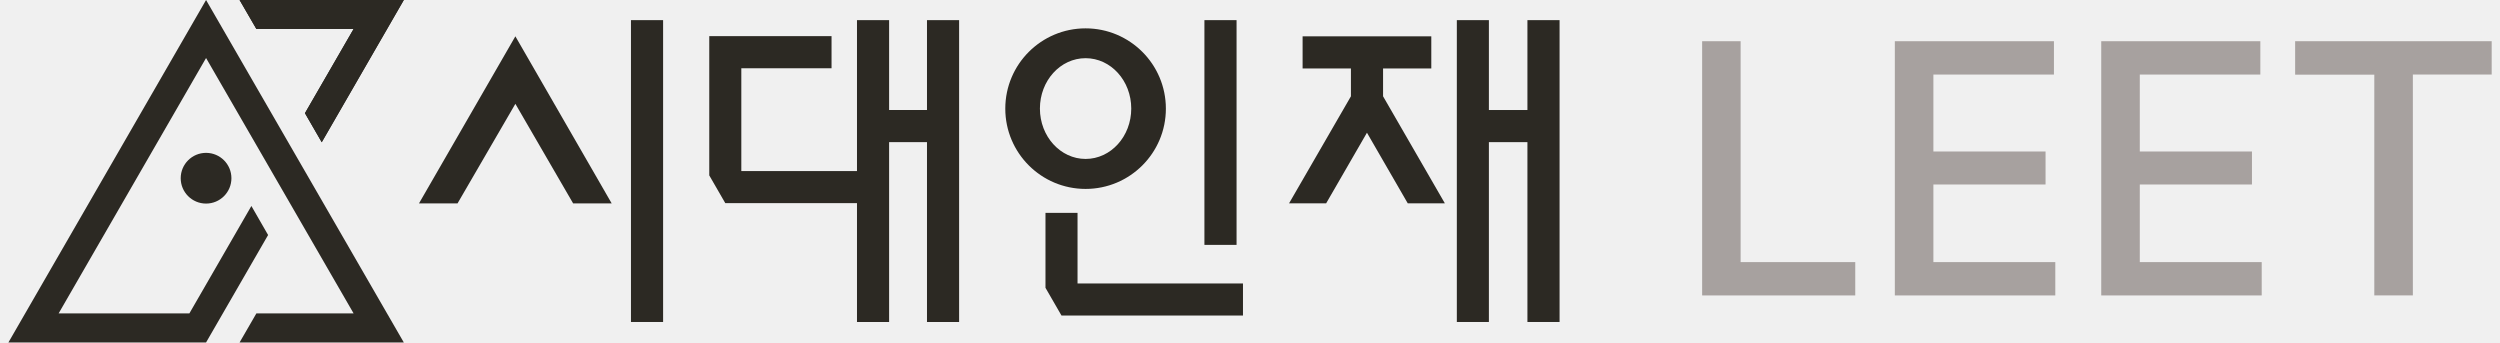
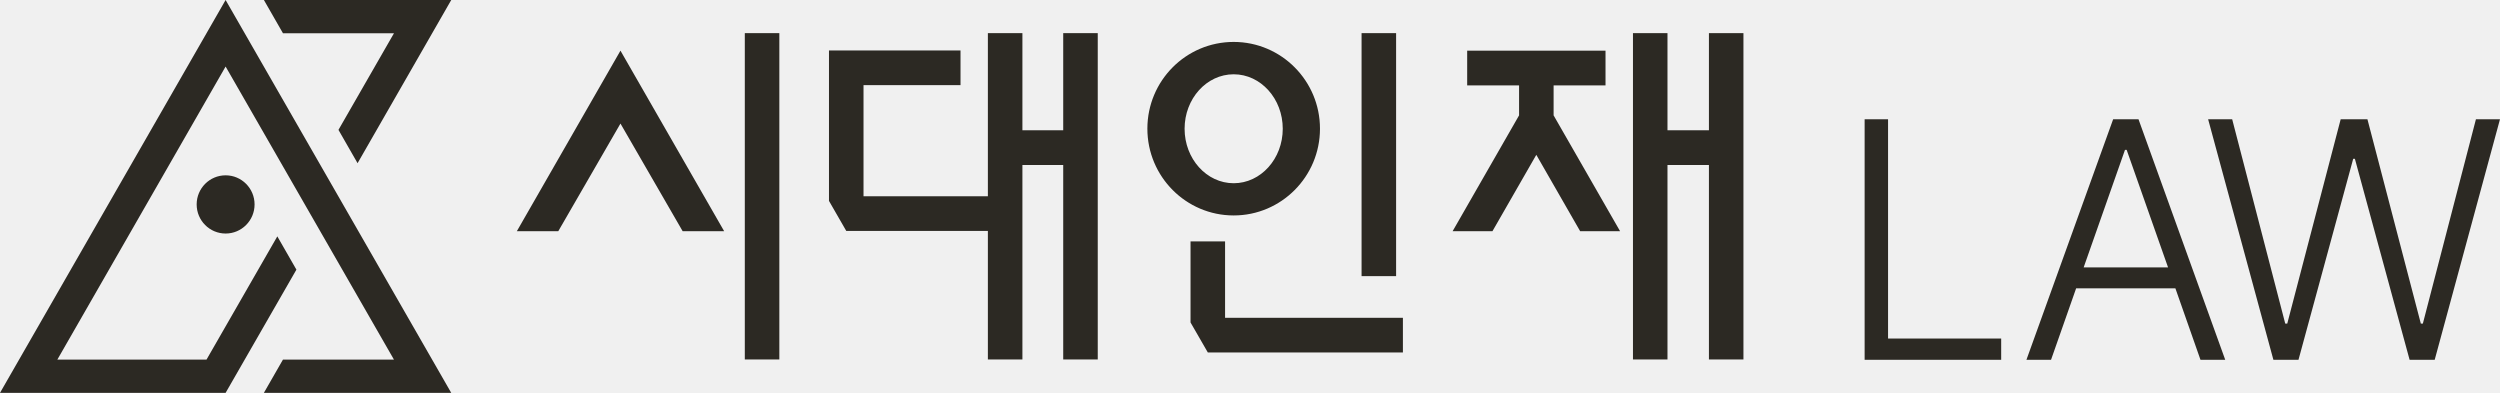
- <svg xmlns="http://www.w3.org/2000/svg" width="146" height="20" viewBox="0 0 146 20" fill="none">
-   <g clip-path="url(#clip0_4389_48508)">
-     <path d="M20.651 1.691L17.809 6.61L18.789 8.306L23.583 0H13.991L14.972 1.691H20.651Z" fill="#2C2923" />
-     <path d="M20.651 1.691L17.809 6.61L18.789 8.306L23.583 0H13.991L14.972 1.691H20.651Z" fill="#2C2923" />
-     <path d="M12.034 3.388L20.651 18.304H14.972L13.991 20H23.583L12.034 0L0.491 20H12.034L15.657 13.725L14.681 12.029L11.059 18.304H3.423L12.034 3.388Z" fill="#2C2923" />
-     <path d="M12.034 11.889C12.852 11.889 13.515 11.226 13.515 10.408C13.515 9.59 12.852 8.927 12.034 8.927C11.216 8.927 10.553 9.59 10.553 10.408C10.553 11.226 11.216 11.889 12.034 11.889Z" fill="#2C2923" />
-     <path d="M72.215 1.176H70.338V14.301H72.215V1.176Z" fill="#2C2923" />
-     <path d="M63.398 1.656C60.811 1.656 58.709 3.753 58.709 6.345C58.709 8.937 60.811 11.033 63.398 11.033C65.985 11.033 68.087 8.937 68.087 6.345C68.087 3.753 65.985 1.656 63.398 1.656ZM63.398 9.282C61.927 9.282 60.731 7.966 60.731 6.34C60.731 4.714 61.922 3.398 63.398 3.398C64.874 3.398 66.065 4.714 66.065 6.34C66.065 7.966 64.874 9.282 63.398 9.282Z" fill="#2C2923" />
-     <path d="M62.928 16.553V12.43H61.056V16.808L61.992 18.429H72.59V16.553H62.928Z" fill="#2C2923" />
-     <path d="M24.469 11.878H26.72L30.098 6.064L33.471 11.878H35.722L30.098 2.121L24.469 11.878Z" fill="#2C2923" />
-     <path d="M38.725 1.176H36.848V18.804H38.725V1.176Z" fill="#2C2923" />
-     <path d="M89.202 1.176V6.425H86.951V1.176H85.079V18.804H86.951V8.301H89.202V18.804H91.079V1.176H89.202Z" fill="#2C2923" />
-     <path d="M80.771 5.624V3.998H83.588V2.121H76.072V3.998H78.894V5.624L75.282 11.873H77.448L79.83 7.75L82.212 11.873H84.379L80.771 5.624Z" fill="#2C2923" />
-     <path d="M54.136 1.176V6.425H51.924V1.176H50.048V9.992H43.293V3.988H48.562V2.111H41.421V10.243L42.357 11.864H50.048V18.804H51.924V8.301H54.136V18.804H56.012V1.176H54.136Z" fill="#2C2923" />
-     <path d="M99.4 2.407H101.652V15.307H108.347V17.253H99.405V2.407H99.4Z" fill="#A7A19F" />
-     <path d="M110.658 2.407H119.95V4.354H112.91V8.847H119.46V10.774H112.91V15.307H120.03V17.253H110.658V2.407Z" fill="#A7A19F" />
-     <path d="M122.712 2.407H132.004V4.354H124.964V8.847H131.514V10.774H124.964V15.307H132.084V17.253H122.712V2.407Z" fill="#A7A19F" />
-     <path d="M134.031 2.407H145.514V4.354H140.911V17.253H138.659V4.359H134.036V2.412L134.031 2.407Z" fill="#A7A19F" />
+ <svg xmlns="http://www.w3.org/2000/svg" width="140" height="22" viewBox="0 0 140 22" fill="none">
+   <g clip-path="url(#clip0_1395_2951)">
+     <path fill-rule="evenodd" clip-rule="evenodd" d="M22.061 20.137L12.634 3.726L3.212 20.137H11.565L15.53 13.237L16.599 15.1L12.634 22H0L12.634 0L25.269 22H14.777L15.846 20.137H22.061ZM22.062 1.863L18.954 7.273L20.024 9.139L25.27 0H14.778L15.847 1.863H22.062ZM14.256 11.448C14.256 12.349 13.53 13.078 12.635 13.078C11.739 13.078 11.013 12.349 11.013 11.448C11.013 10.548 11.739 9.818 12.635 9.818C13.53 9.818 14.256 10.548 14.256 11.448ZM105.731 6.679H104.419V20.149H112.066V18.958H105.731V6.679ZM113.48 20.149L118.336 6.679H119.756L124.613 20.149H123.227L121.822 16.148H116.263L114.858 20.149H113.48ZM121.412 14.976L119.092 8.391H119L116.684 14.976H121.412ZM125.002 6.679H123.655L127.31 20.149H128.715L131.78 8.891H131.873L134.938 20.149H136.343L139.999 6.679H138.652L135.679 18.123H135.567L132.576 6.679H131.078L128.086 18.123H127.974L125.002 6.679ZM78.182 1.855H76.248V15.465H78.182V1.855ZM64.253 7.206C64.253 4.525 66.414 2.348 69.086 2.348C71.753 2.348 73.919 4.525 73.919 7.206C73.919 9.888 71.753 12.065 69.086 12.065C66.418 12.065 64.253 9.888 64.253 7.206ZM66.337 7.21C66.337 8.894 67.569 10.261 69.086 10.261C70.603 10.261 71.834 8.894 71.834 7.21C71.834 5.526 70.603 4.16 69.086 4.16C67.569 4.16 66.337 5.526 66.337 7.21ZM68.604 17.798V13.517H66.67V18.058L67.638 19.738H78.563V17.798H68.604ZM31.264 12.946H28.944L34.746 2.837L40.552 12.946H38.228L34.746 6.919L31.264 12.946ZM43.643 1.855H41.709V20.129H43.643V1.855ZM95.7 7.296V1.855H97.633V20.129H95.7V9.24H93.379V20.129H91.446V1.855H93.379V7.296H95.7ZM87.002 6.461V4.781H89.909V2.837H82.162V4.781H85.068V6.461L81.347 12.946H83.578L86.033 8.67L88.488 12.946H90.724L87.002 6.461ZM59.54 7.296V1.855H61.474V20.129H59.54V9.24H57.255V20.129H55.321V12.934H47.392L46.423 11.25V2.825H53.789V4.769H48.357V10.99H55.321V1.855H57.255V7.296H59.54Z" fill="#2C2923" />
  </g>
  <defs>
-     <clipPath id="clip0_4389_48508">
-       <rect width="145.019" height="20" fill="white" transform="translate(0.490723)" />
+     <clipPath id="clip0_1395_2951">
+       <rect width="139.999" height="22" fill="white" />
    </clipPath>
  </defs>
</svg>
